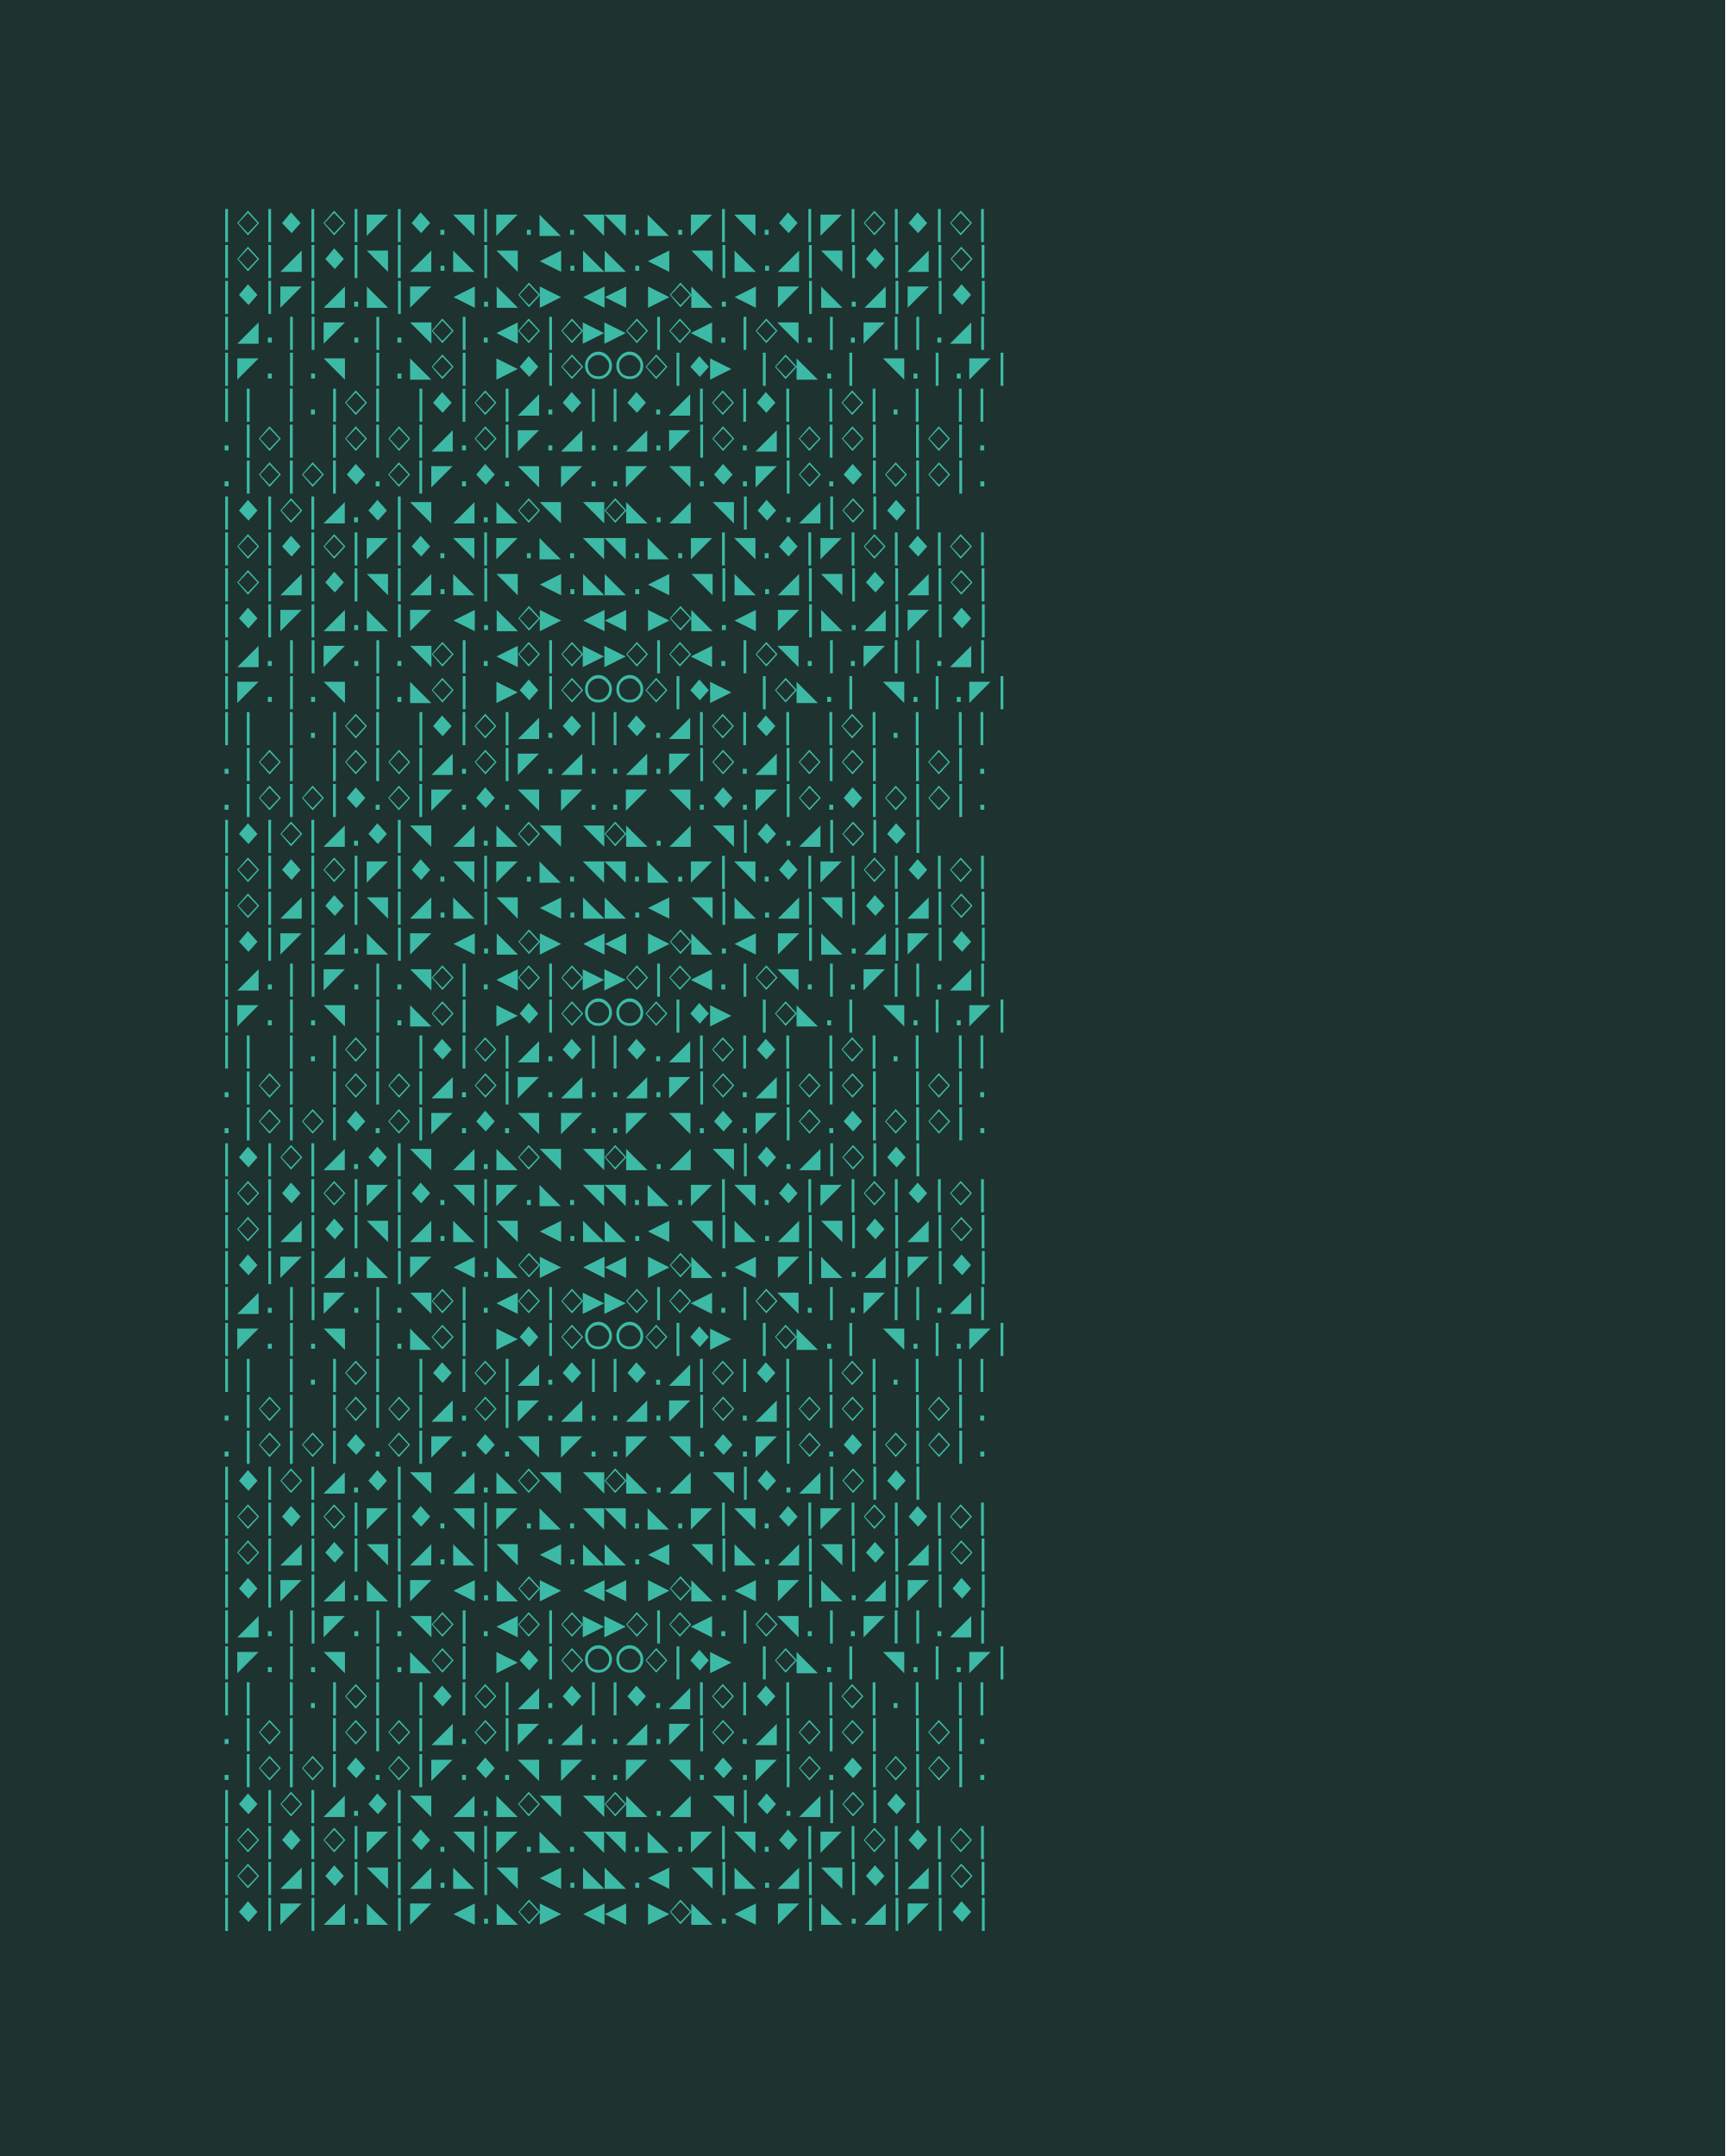
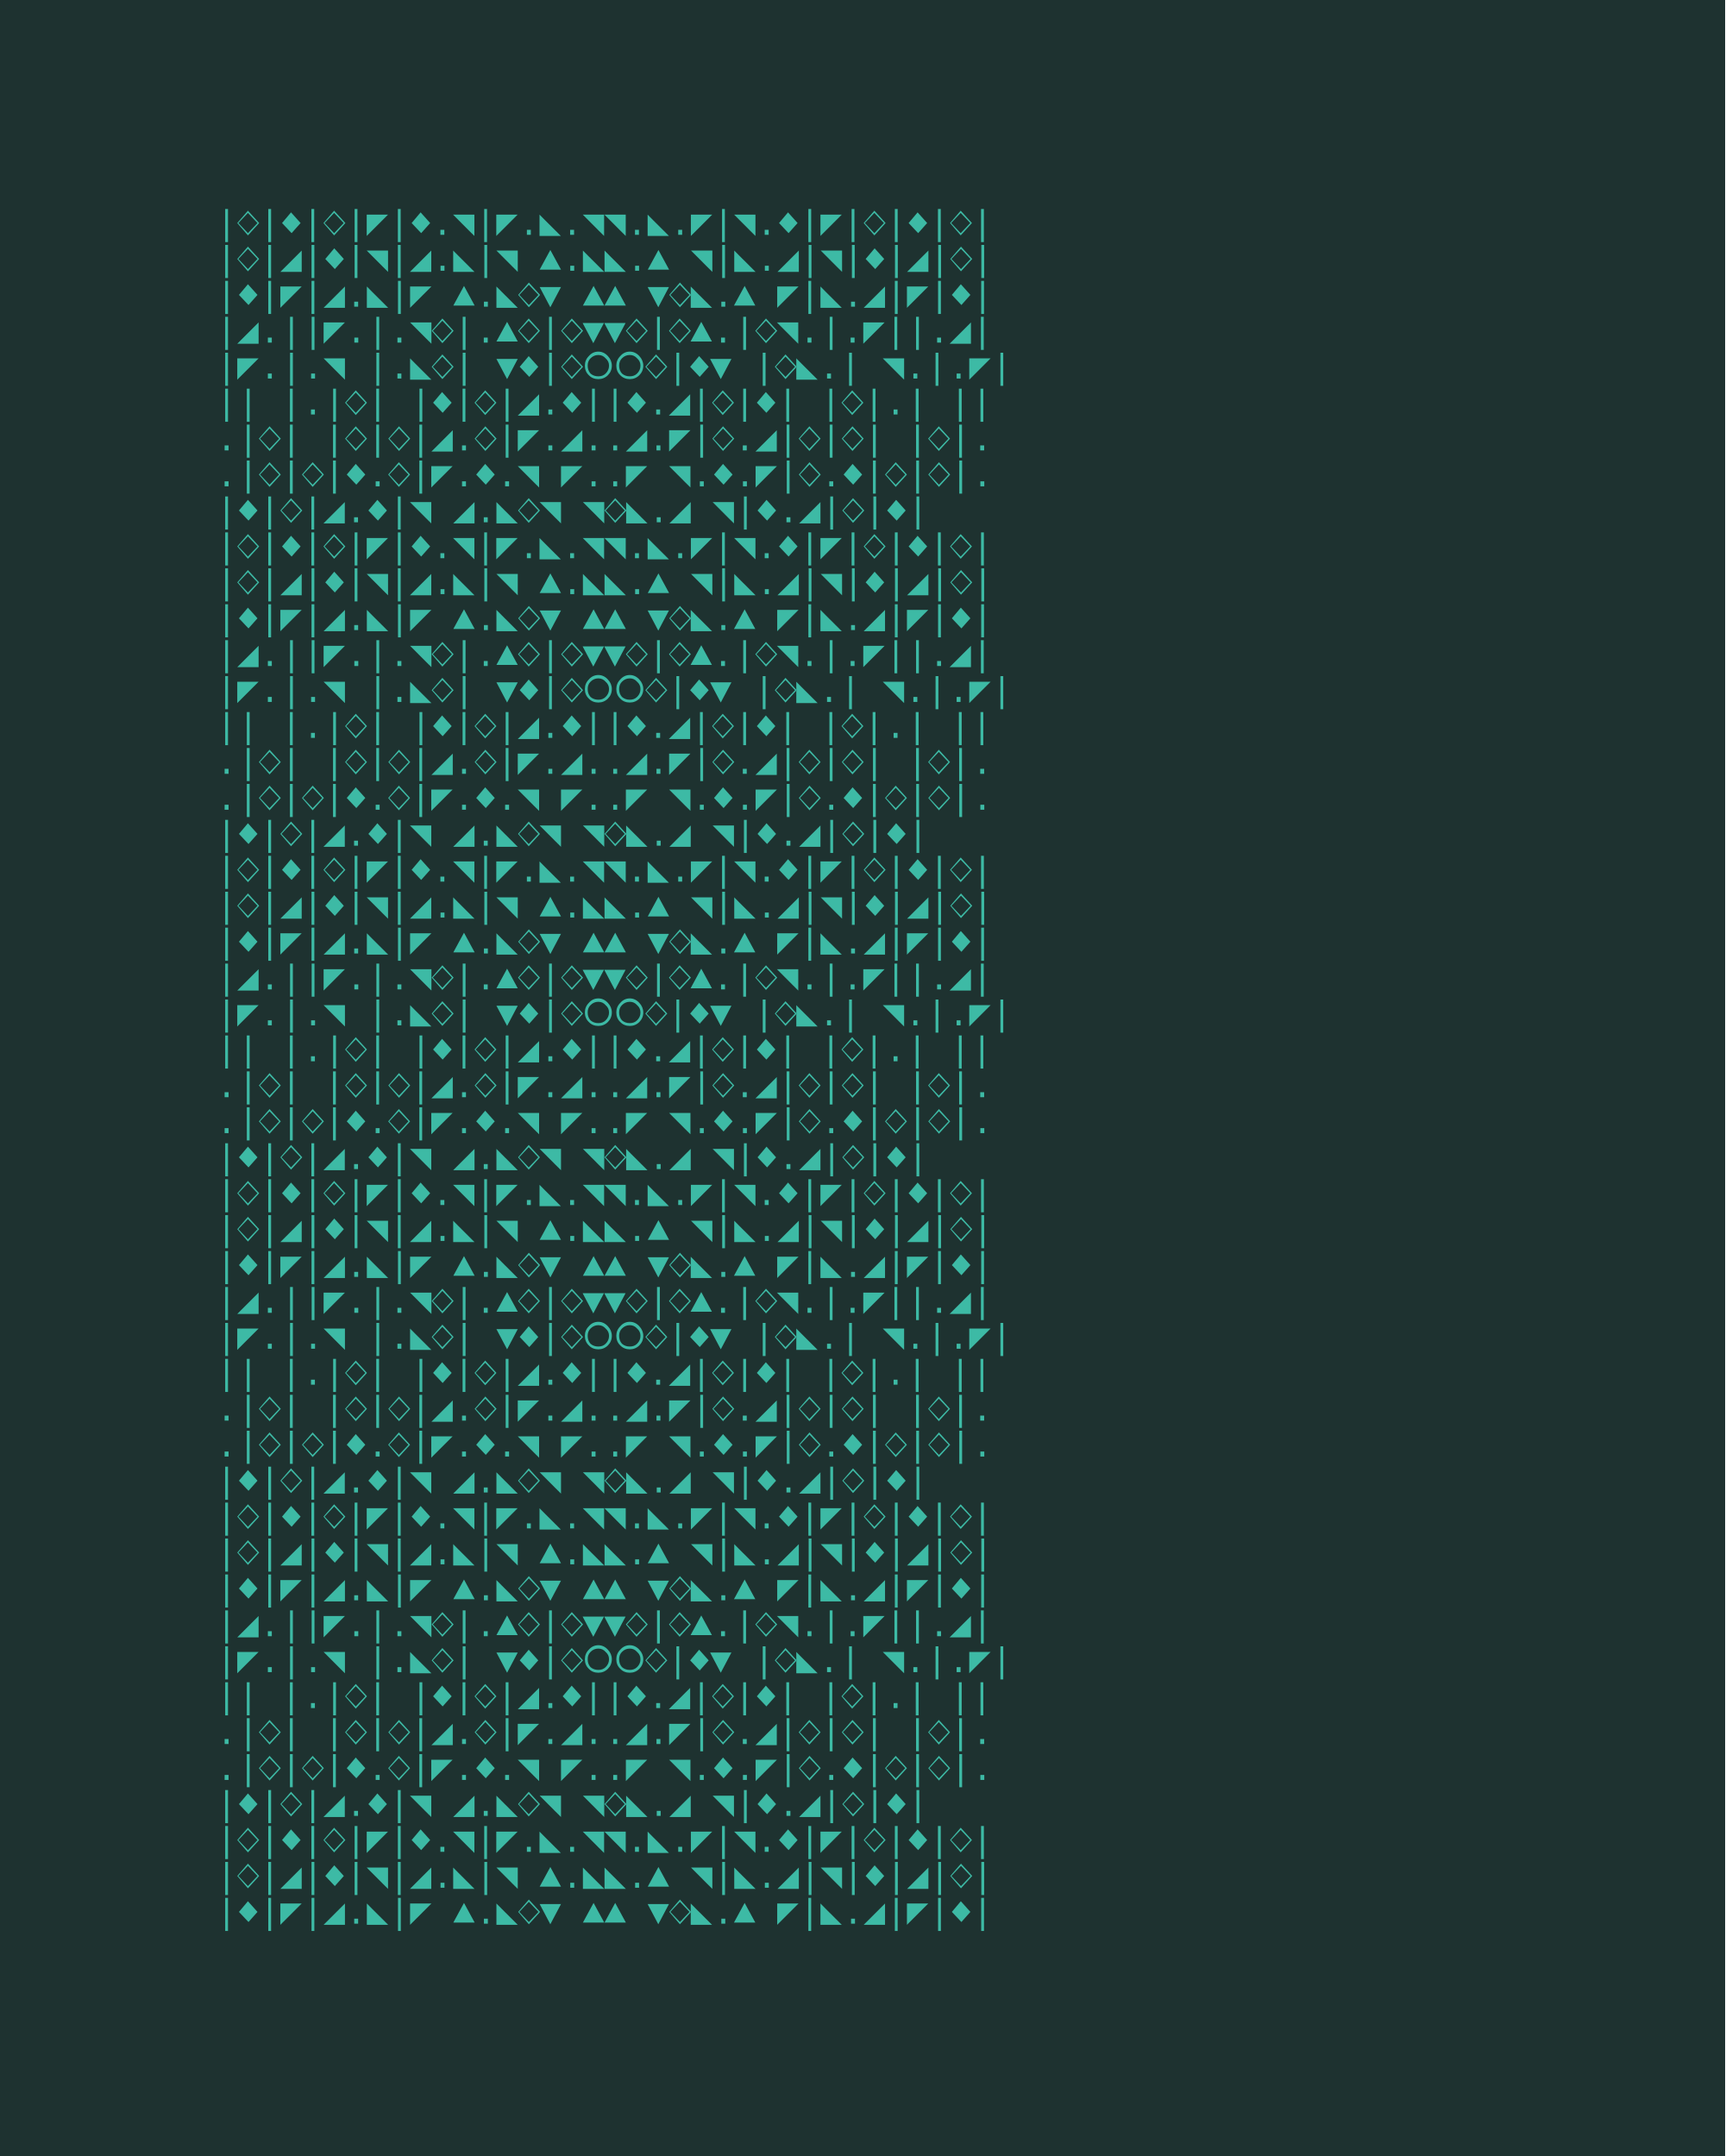
<svg xmlns="http://www.w3.org/2000/svg" version="1.1" width="960" height="1200" viewBox="-6 -6 48 60">
  <style>.BG{fill:#1E3230;}text{fill:#3DBAA5;font-family:'Courier New';font-size:1px;text-shadow:0.8px 0.8px 1px #181818;transform:scaleX(1);letter-spacing:0;dominant-baseline:hanging;shape-rendering:crispEdges;white-space:pre;cursor:default;-webkit-user-select:none;-moz-user-select:none;-ms-user-select:none;user-select:none;}</style>
  <g>
    <rect class="BG" x="-6" y="-6" width="48" height="60" />
    <g>
      <text y="0" textLength="36">|◇|◆|◇|◤|◆.◥|◤.◣.◥◥.◣.◤|◥.◆|◤|◇|◆|◇|</text>
-       <text y="1" textLength="36">|◇|◢|◆|◥|◢.◣|◥ ◀.◣◣.◀ ◥|◣.◢|◥|◆|◢|◇|</text>
-       <text y="2" textLength="36">|◆|◤|◢.◣|◤ ◀.◣◇▶ ◀◀ ▶◇◣.◀ ◤|◣.◢|◤|◆|</text>
-       <text y="3" textLength="36">|◢.||◤.|.◥◇|.◀◇|◇▶▶◇|◇◀.|◇◥.|.◤||.◢|</text>
-       <text y="4" textLength="36">|◤.|.◥ |.◣◇| ▶◆|◇ⵔⵔ◇|◆▶ |◇◣.| ◥.|.◤|</text>
+       <text y="1" textLength="36">|◇|◢|◆|◥|◢.◣|◥ ▲.◣◣.▲ ◥|◣.◢|◥|◆|◢|◇|</text>
+       <text y="2" textLength="36">|◆|◤|◢.◣|◤ ▲.◣◇▼ ▲▲ ▼◇◣.▲ ◤|◣.◢|◤|◆|</text>
+       <text y="3" textLength="36">|◢.||◤.|.◥◇|.▲◇|◇▼▼◇|◇▲.|◇◥.|.◤||.◢|</text>
+       <text y="4" textLength="36">|◤.|.◥ |.◣◇| ▼◆|◇ⵔⵔ◇|◆▼ |◇◣.| ◥.|.◤|</text>
      <text y="5" textLength="36">|| |.|◇| |◆|◇|◢.◆||◆.◢|◇|◆| |◇|.| ||</text>
      <text y="6" textLength="36">.|◇| |◇|◇|◢.◇|◤.◢..◢.◤|◇.◢|◇|◇| |◇|.</text>
      <text y="7" textLength="36">.|◇|◇|◆.◇|◤.◆.◥ ◤..◤ ◥.◆.◤|◇.◆|◇|◇|.</text>
      <text y="8" textLength="36"> |◆|◇|◢.◆|◥ ◢.◣◇◥  ◥◇◣.◢ ◥|◆.◢|◇|◆| </text>
      <text y="9" textLength="36">|◇|◆|◇|◤|◆.◥|◤.◣.◥◥.◣.◤|◥.◆|◤|◇|◆|◇|</text>
-       <text y="10" textLength="36">|◇|◢|◆|◥|◢.◣|◥ ◀.◣◣.◀ ◥|◣.◢|◥|◆|◢|◇|</text>
-       <text y="11" textLength="36">|◆|◤|◢.◣|◤ ◀.◣◇▶ ◀◀ ▶◇◣.◀ ◤|◣.◢|◤|◆|</text>
-       <text y="12" textLength="36">|◢.||◤.|.◥◇|.◀◇|◇▶▶◇|◇◀.|◇◥.|.◤||.◢|</text>
-       <text y="13" textLength="36">|◤.|.◥ |.◣◇| ▶◆|◇ⵔⵔ◇|◆▶ |◇◣.| ◥.|.◤|</text>
+       <text y="10" textLength="36">|◇|◢|◆|◥|◢.◣|◥ ▲.◣◣.▲ ◥|◣.◢|◥|◆|◢|◇|</text>
+       <text y="11" textLength="36">|◆|◤|◢.◣|◤ ▲.◣◇▼ ▲▲ ▼◇◣.▲ ◤|◣.◢|◤|◆|</text>
+       <text y="12" textLength="36">|◢.||◤.|.◥◇|.▲◇|◇▼▼◇|◇▲.|◇◥.|.◤||.◢|</text>
+       <text y="13" textLength="36">|◤.|.◥ |.◣◇| ▼◆|◇ⵔⵔ◇|◆▼ |◇◣.| ◥.|.◤|</text>
      <text y="14" textLength="36">|| |.|◇| |◆|◇|◢.◆||◆.◢|◇|◆| |◇|.| ||</text>
      <text y="15" textLength="36">.|◇| |◇|◇|◢.◇|◤.◢..◢.◤|◇.◢|◇|◇| |◇|.</text>
      <text y="16" textLength="36">.|◇|◇|◆.◇|◤.◆.◥ ◤..◤ ◥.◆.◤|◇.◆|◇|◇|.</text>
      <text y="17" textLength="36"> |◆|◇|◢.◆|◥ ◢.◣◇◥  ◥◇◣.◢ ◥|◆.◢|◇|◆| </text>
      <text y="18" textLength="36">|◇|◆|◇|◤|◆.◥|◤.◣.◥◥.◣.◤|◥.◆|◤|◇|◆|◇|</text>
-       <text y="19" textLength="36">|◇|◢|◆|◥|◢.◣|◥ ◀.◣◣.◀ ◥|◣.◢|◥|◆|◢|◇|</text>
-       <text y="20" textLength="36">|◆|◤|◢.◣|◤ ◀.◣◇▶ ◀◀ ▶◇◣.◀ ◤|◣.◢|◤|◆|</text>
-       <text y="21" textLength="36">|◢.||◤.|.◥◇|.◀◇|◇▶▶◇|◇◀.|◇◥.|.◤||.◢|</text>
-       <text y="22" textLength="36">|◤.|.◥ |.◣◇| ▶◆|◇ⵔⵔ◇|◆▶ |◇◣.| ◥.|.◤|</text>
+       <text y="19" textLength="36">|◇|◢|◆|◥|◢.◣|◥ ▲.◣◣.▲ ◥|◣.◢|◥|◆|◢|◇|</text>
+       <text y="20" textLength="36">|◆|◤|◢.◣|◤ ▲.◣◇▼ ▲▲ ▼◇◣.▲ ◤|◣.◢|◤|◆|</text>
+       <text y="21" textLength="36">|◢.||◤.|.◥◇|.▲◇|◇▼▼◇|◇▲.|◇◥.|.◤||.◢|</text>
+       <text y="22" textLength="36">|◤.|.◥ |.◣◇| ▼◆|◇ⵔⵔ◇|◆▼ |◇◣.| ◥.|.◤|</text>
      <text y="23" textLength="36">|| |.|◇| |◆|◇|◢.◆||◆.◢|◇|◆| |◇|.| ||</text>
      <text y="24" textLength="36">.|◇| |◇|◇|◢.◇|◤.◢..◢.◤|◇.◢|◇|◇| |◇|.</text>
      <text y="25" textLength="36">.|◇|◇|◆.◇|◤.◆.◥ ◤..◤ ◥.◆.◤|◇.◆|◇|◇|.</text>
      <text y="26" textLength="36"> |◆|◇|◢.◆|◥ ◢.◣◇◥  ◥◇◣.◢ ◥|◆.◢|◇|◆| </text>
      <text y="27" textLength="36">|◇|◆|◇|◤|◆.◥|◤.◣.◥◥.◣.◤|◥.◆|◤|◇|◆|◇|</text>
-       <text y="28" textLength="36">|◇|◢|◆|◥|◢.◣|◥ ◀.◣◣.◀ ◥|◣.◢|◥|◆|◢|◇|</text>
-       <text y="29" textLength="36">|◆|◤|◢.◣|◤ ◀.◣◇▶ ◀◀ ▶◇◣.◀ ◤|◣.◢|◤|◆|</text>
-       <text y="30" textLength="36">|◢.||◤.|.◥◇|.◀◇|◇▶▶◇|◇◀.|◇◥.|.◤||.◢|</text>
-       <text y="31" textLength="36">|◤.|.◥ |.◣◇| ▶◆|◇ⵔⵔ◇|◆▶ |◇◣.| ◥.|.◤|</text>
+       <text y="28" textLength="36">|◇|◢|◆|◥|◢.◣|◥ ▲.◣◣.▲ ◥|◣.◢|◥|◆|◢|◇|</text>
+       <text y="29" textLength="36">|◆|◤|◢.◣|◤ ▲.◣◇▼ ▲▲ ▼◇◣.▲ ◤|◣.◢|◤|◆|</text>
+       <text y="30" textLength="36">|◢.||◤.|.◥◇|.▲◇|◇▼▼◇|◇▲.|◇◥.|.◤||.◢|</text>
+       <text y="31" textLength="36">|◤.|.◥ |.◣◇| ▼◆|◇ⵔⵔ◇|◆▼ |◇◣.| ◥.|.◤|</text>
      <text y="32" textLength="36">|| |.|◇| |◆|◇|◢.◆||◆.◢|◇|◆| |◇|.| ||</text>
      <text y="33" textLength="36">.|◇| |◇|◇|◢.◇|◤.◢..◢.◤|◇.◢|◇|◇| |◇|.</text>
      <text y="34" textLength="36">.|◇|◇|◆.◇|◤.◆.◥ ◤..◤ ◥.◆.◤|◇.◆|◇|◇|.</text>
      <text y="35" textLength="36"> |◆|◇|◢.◆|◥ ◢.◣◇◥  ◥◇◣.◢ ◥|◆.◢|◇|◆| </text>
      <text y="36" textLength="36">|◇|◆|◇|◤|◆.◥|◤.◣.◥◥.◣.◤|◥.◆|◤|◇|◆|◇|</text>
-       <text y="37" textLength="36">|◇|◢|◆|◥|◢.◣|◥ ◀.◣◣.◀ ◥|◣.◢|◥|◆|◢|◇|</text>
-       <text y="38" textLength="36">|◆|◤|◢.◣|◤ ◀.◣◇▶ ◀◀ ▶◇◣.◀ ◤|◣.◢|◤|◆|</text>
-       <text y="39" textLength="36">|◢.||◤.|.◥◇|.◀◇|◇▶▶◇|◇◀.|◇◥.|.◤||.◢|</text>
-       <text y="40" textLength="36">|◤.|.◥ |.◣◇| ▶◆|◇ⵔⵔ◇|◆▶ |◇◣.| ◥.|.◤|</text>
+       <text y="37" textLength="36">|◇|◢|◆|◥|◢.◣|◥ ▲.◣◣.▲ ◥|◣.◢|◥|◆|◢|◇|</text>
+       <text y="38" textLength="36">|◆|◤|◢.◣|◤ ▲.◣◇▼ ▲▲ ▼◇◣.▲ ◤|◣.◢|◤|◆|</text>
+       <text y="39" textLength="36">|◢.||◤.|.◥◇|.▲◇|◇▼▼◇|◇▲.|◇◥.|.◤||.◢|</text>
+       <text y="40" textLength="36">|◤.|.◥ |.◣◇| ▼◆|◇ⵔⵔ◇|◆▼ |◇◣.| ◥.|.◤|</text>
      <text y="41" textLength="36">|| |.|◇| |◆|◇|◢.◆||◆.◢|◇|◆| |◇|.| ||</text>
      <text y="42" textLength="36">.|◇| |◇|◇|◢.◇|◤.◢..◢.◤|◇.◢|◇|◇| |◇|.</text>
      <text y="43" textLength="36">.|◇|◇|◆.◇|◤.◆.◥ ◤..◤ ◥.◆.◤|◇.◆|◇|◇|.</text>
      <text y="44" textLength="36"> |◆|◇|◢.◆|◥ ◢.◣◇◥  ◥◇◣.◢ ◥|◆.◢|◇|◆| </text>
      <text y="45" textLength="36">|◇|◆|◇|◤|◆.◥|◤.◣.◥◥.◣.◤|◥.◆|◤|◇|◆|◇|</text>
-       <text y="46" textLength="36">|◇|◢|◆|◥|◢.◣|◥ ◀.◣◣.◀ ◥|◣.◢|◥|◆|◢|◇|</text>
-       <text y="47" textLength="36">|◆|◤|◢.◣|◤ ◀.◣◇▶ ◀◀ ▶◇◣.◀ ◤|◣.◢|◤|◆|</text>
+       <text y="46" textLength="36">|◇|◢|◆|◥|◢.◣|◥ ▲.◣◣.▲ ◥|◣.◢|◥|◆|◢|◇|</text>
+       <text y="47" textLength="36">|◆|◤|◢.◣|◤ ▲.◣◇▼ ▲▲ ▼◇◣.▲ ◤|◣.◢|◤|◆|</text>
    </g>
  </g>
</svg>
